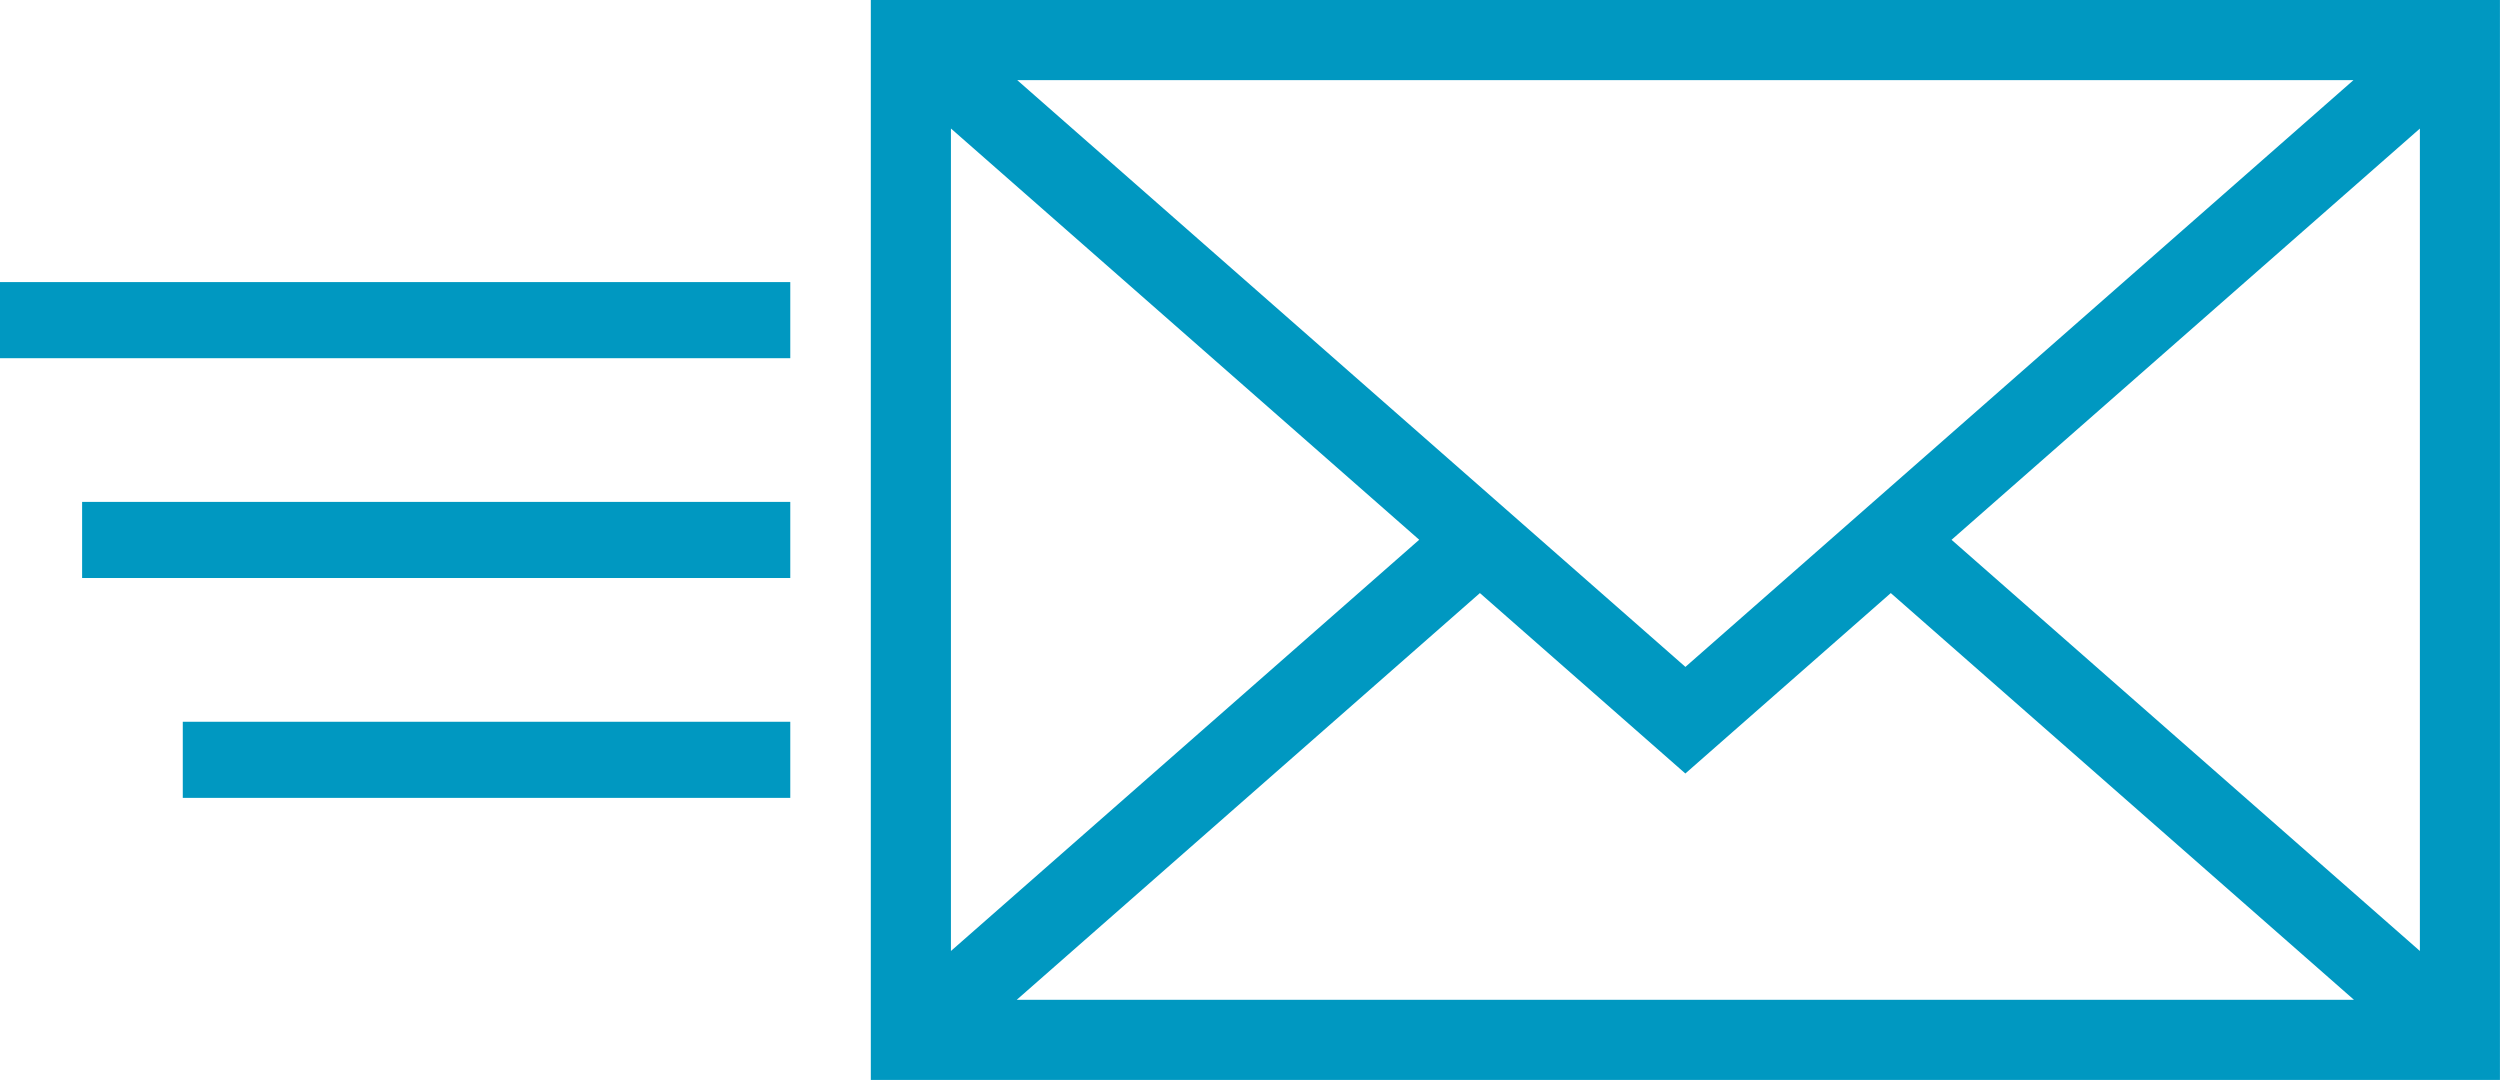
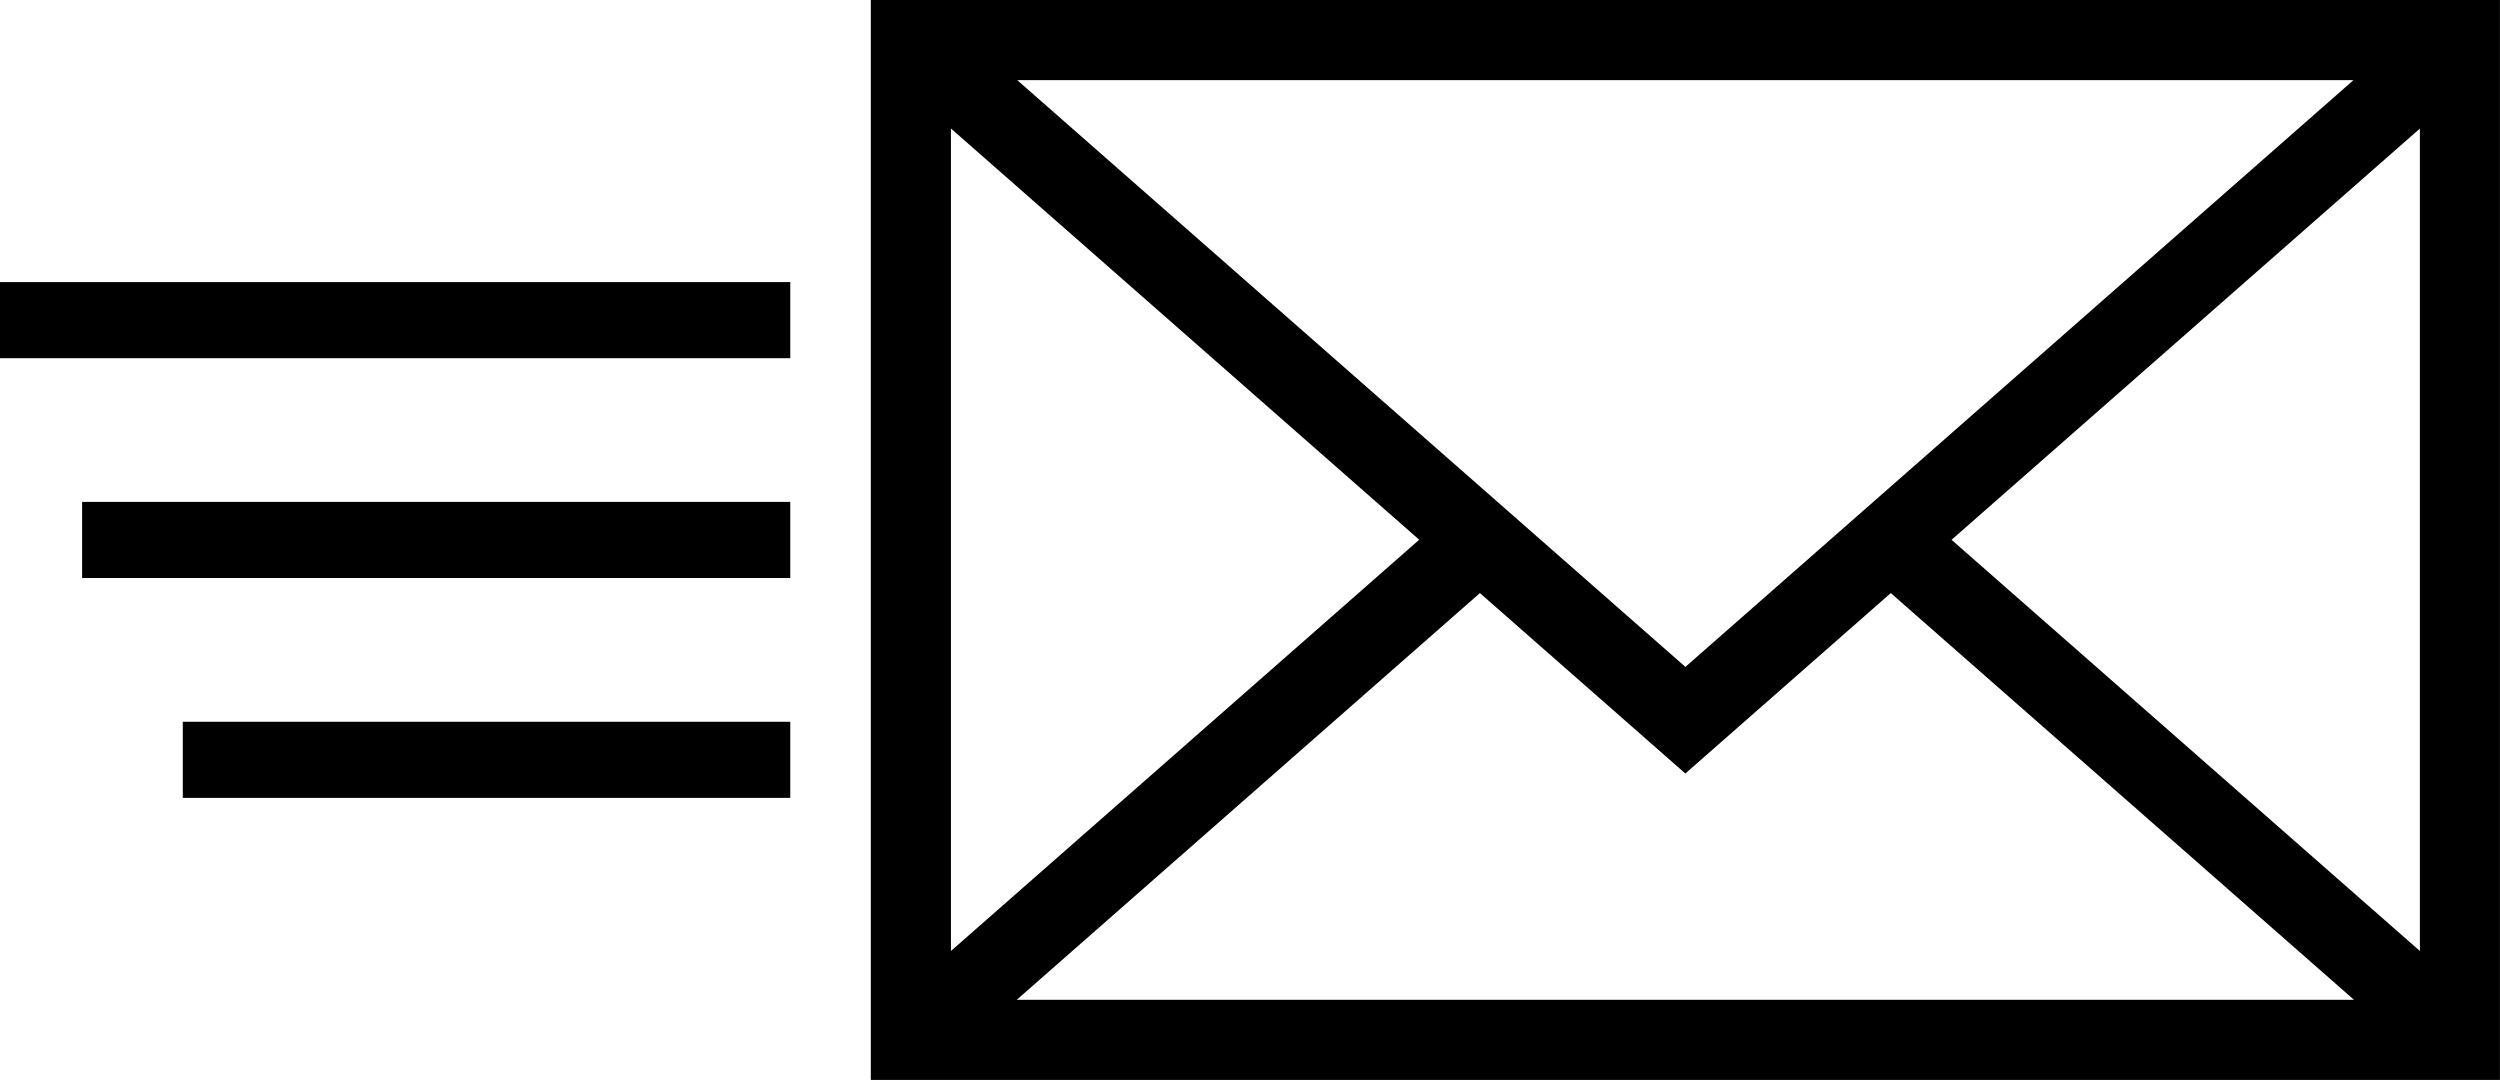
<svg xmlns="http://www.w3.org/2000/svg" width="42.469" height="18.345" viewBox="0 0 42.469 18.345">
  <g id="Сгруппировать_268" data-name="Сгруппировать 268" transform="translate(-85.535 -81.824)">
    <g id="Сгруппировать_263" data-name="Сгруппировать 263" transform="translate(100.328 81.824)">
-       <path id="Контур_737" data-name="Контур 737" d="M345,81.824v18.345h27.675V81.824Zm13.838,11.329-11.351-9.968h22.7Zm-4.522-2.16-7.955,6.986V84.007Zm1.031.906,3.49,3.065,3.49-3.065,7.868,6.909H347.479Zm8.012-.905,7.956-6.986V97.979Z" transform="translate(-345 -81.824)" fill="#0098c1" />
+       <path id="Контур_737" data-name="Контур 737" d="M345,81.824v18.345h27.675V81.824Zm13.838,11.329-11.351-9.968h22.7Zm-4.522-2.16-7.955,6.986V84.007Zm1.031.906,3.49,3.065,3.49-3.065,7.868,6.909H347.479Zm8.012-.905,7.956-6.986V97.979Z" transform="translate(-345 -81.824)" fill="currentColor" />
    </g>
    <g id="Сгруппировать_267" data-name="Сгруппировать 267" transform="translate(85.535 86.616)">
      <g id="Сгруппировать_264" data-name="Сгруппировать 264" transform="translate(0 0)">
-         <rect id="Прямоугольник_33" data-name="Прямоугольник 33" width="13.425" height="1.293" fill="#0098c1" />
+         <rect id="Прямоугольник_33" data-name="Прямоугольник 33" width="13.425" height="1.293" fill="currentColor" />
      </g>
      <g id="Сгруппировать_265" data-name="Сгруппировать 265" transform="translate(1.395 3.734)">
-         <rect id="Прямоугольник_34" data-name="Прямоугольник 34" width="12.03" height="1.293" fill="#0098c1" />
+         <rect id="Прямоугольник_34" data-name="Прямоугольник 34" width="12.03" height="1.293" fill="currentColor" />
      </g>
      <g id="Сгруппировать_266" data-name="Сгруппировать 266" transform="translate(3.105 7.469)">
-         <rect id="Прямоугольник_35" data-name="Прямоугольник 35" width="10.32" height="1.293" fill="#0098c1" />
+         <rect id="Прямоугольник_35" data-name="Прямоугольник 35" width="10.32" height="1.293" fill="currentColor" />
      </g>
    </g>
  </g>
</svg>
